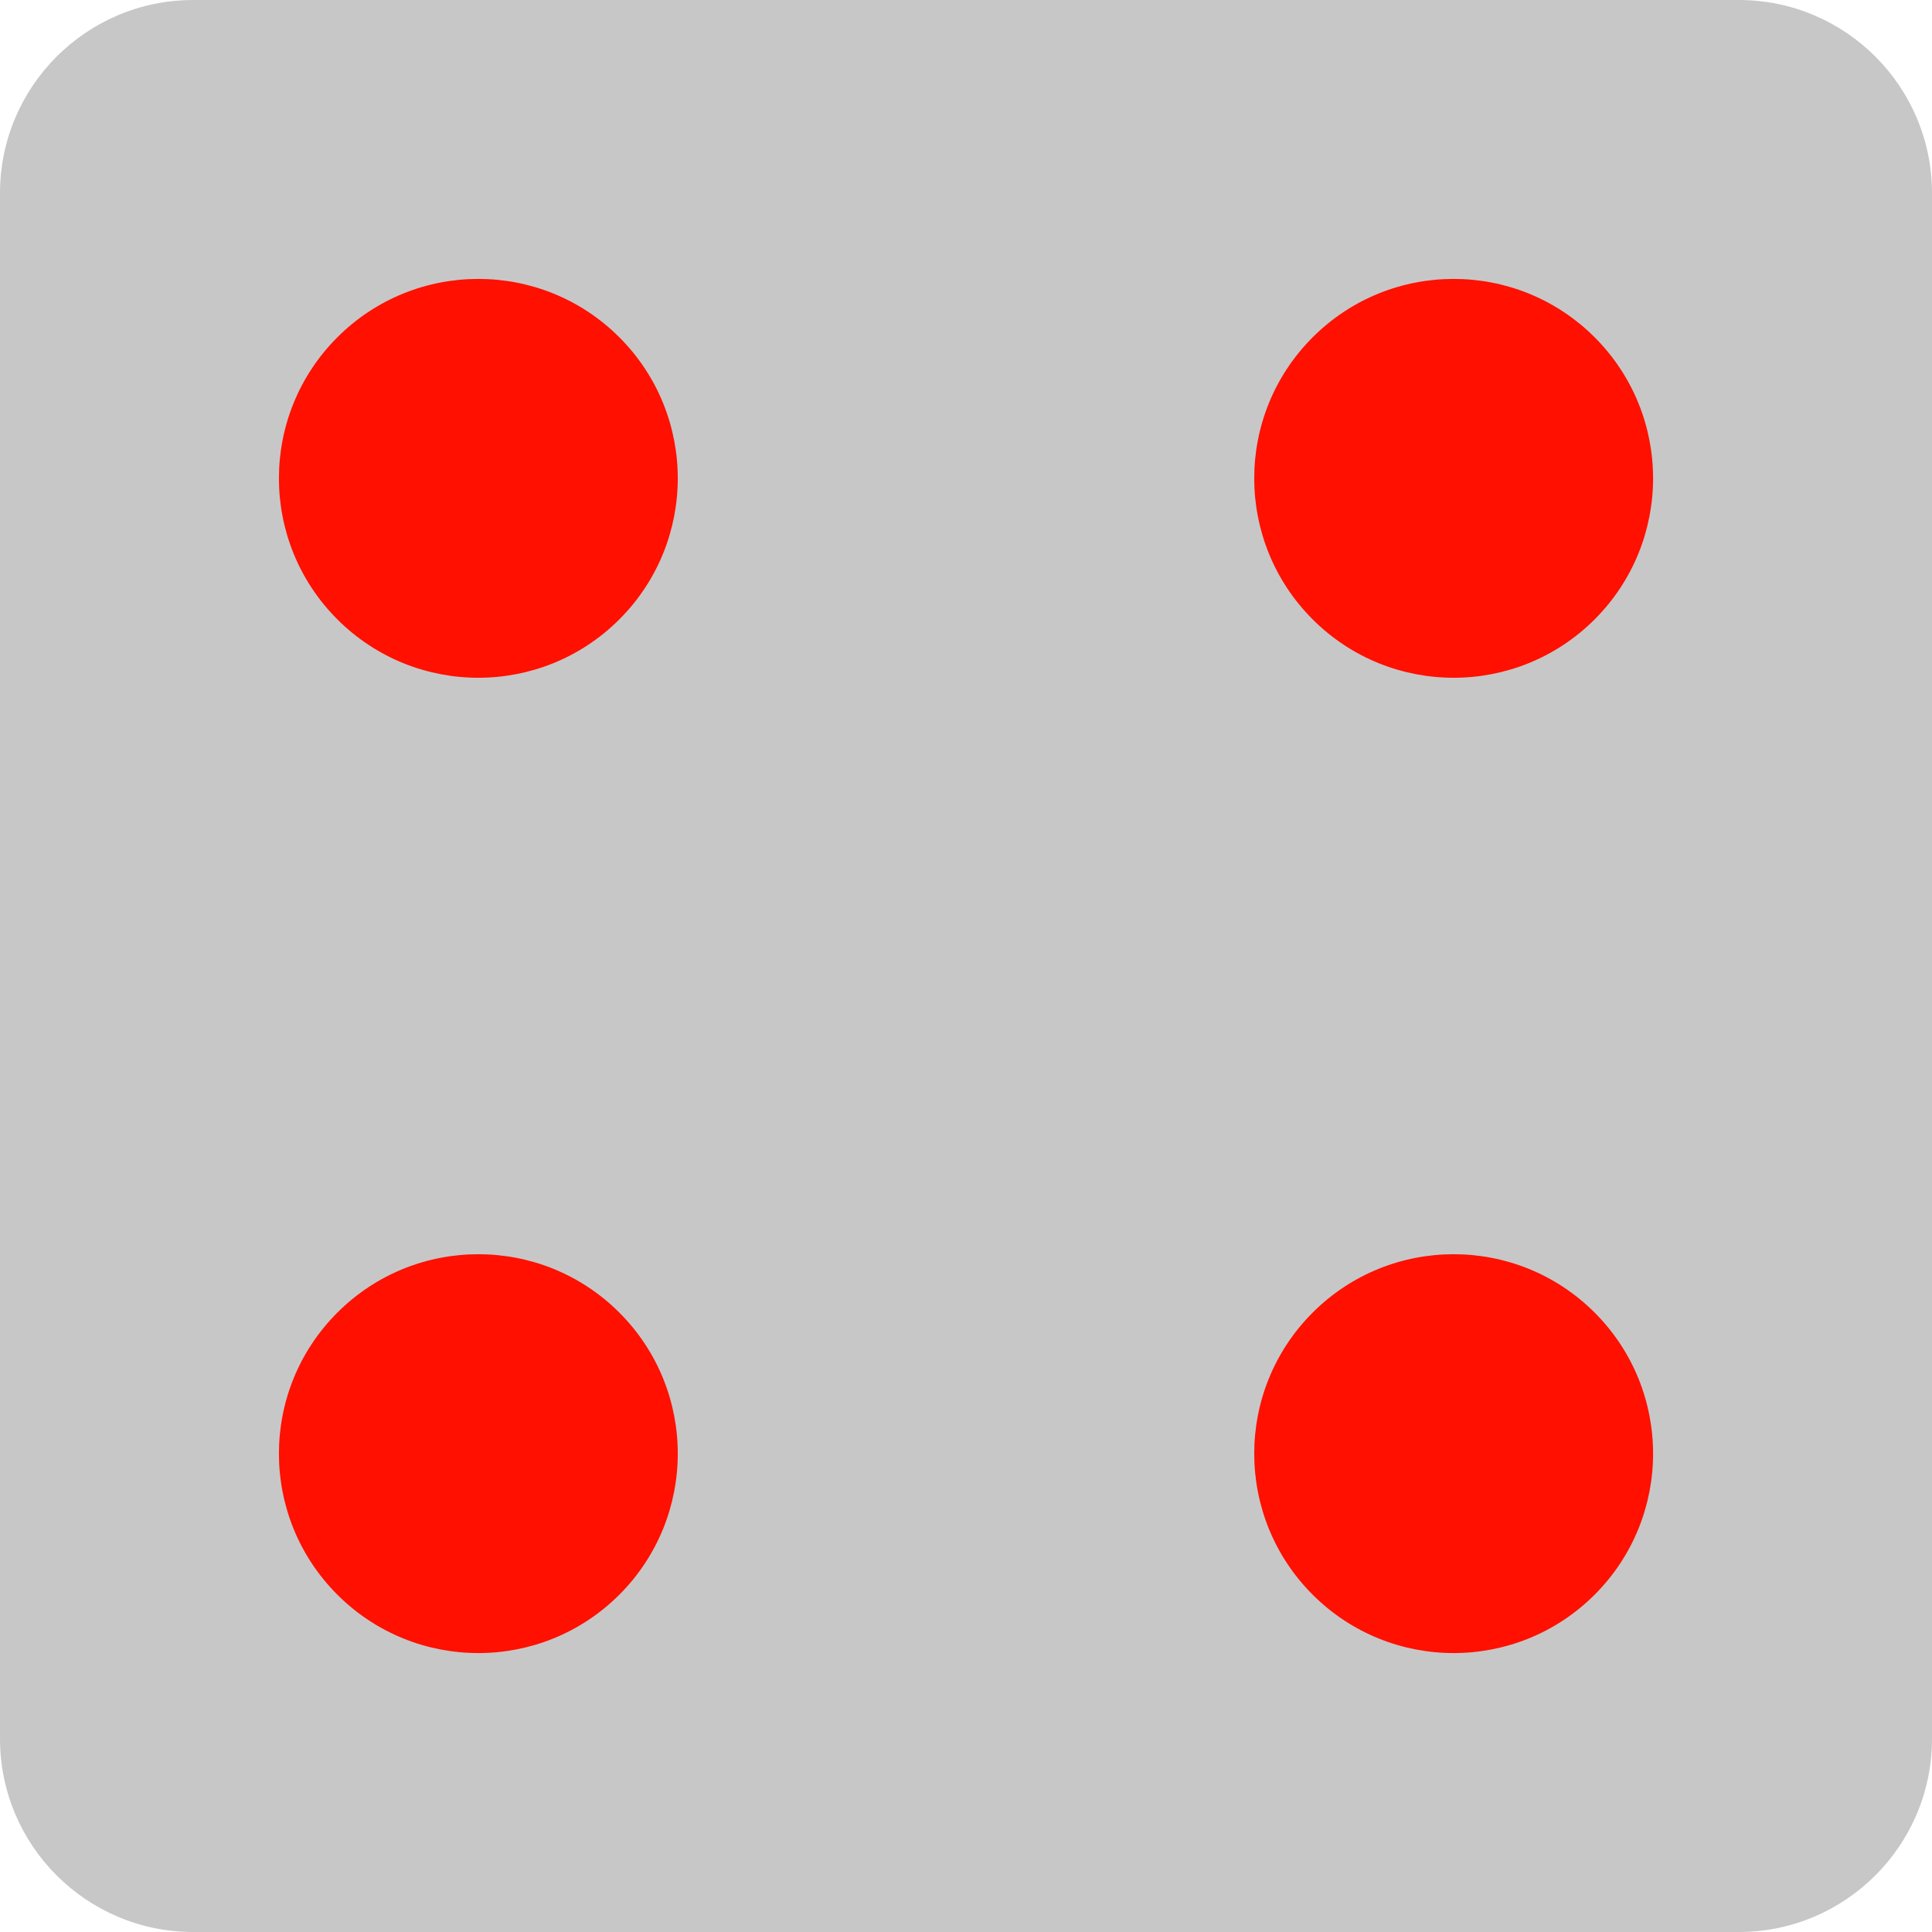
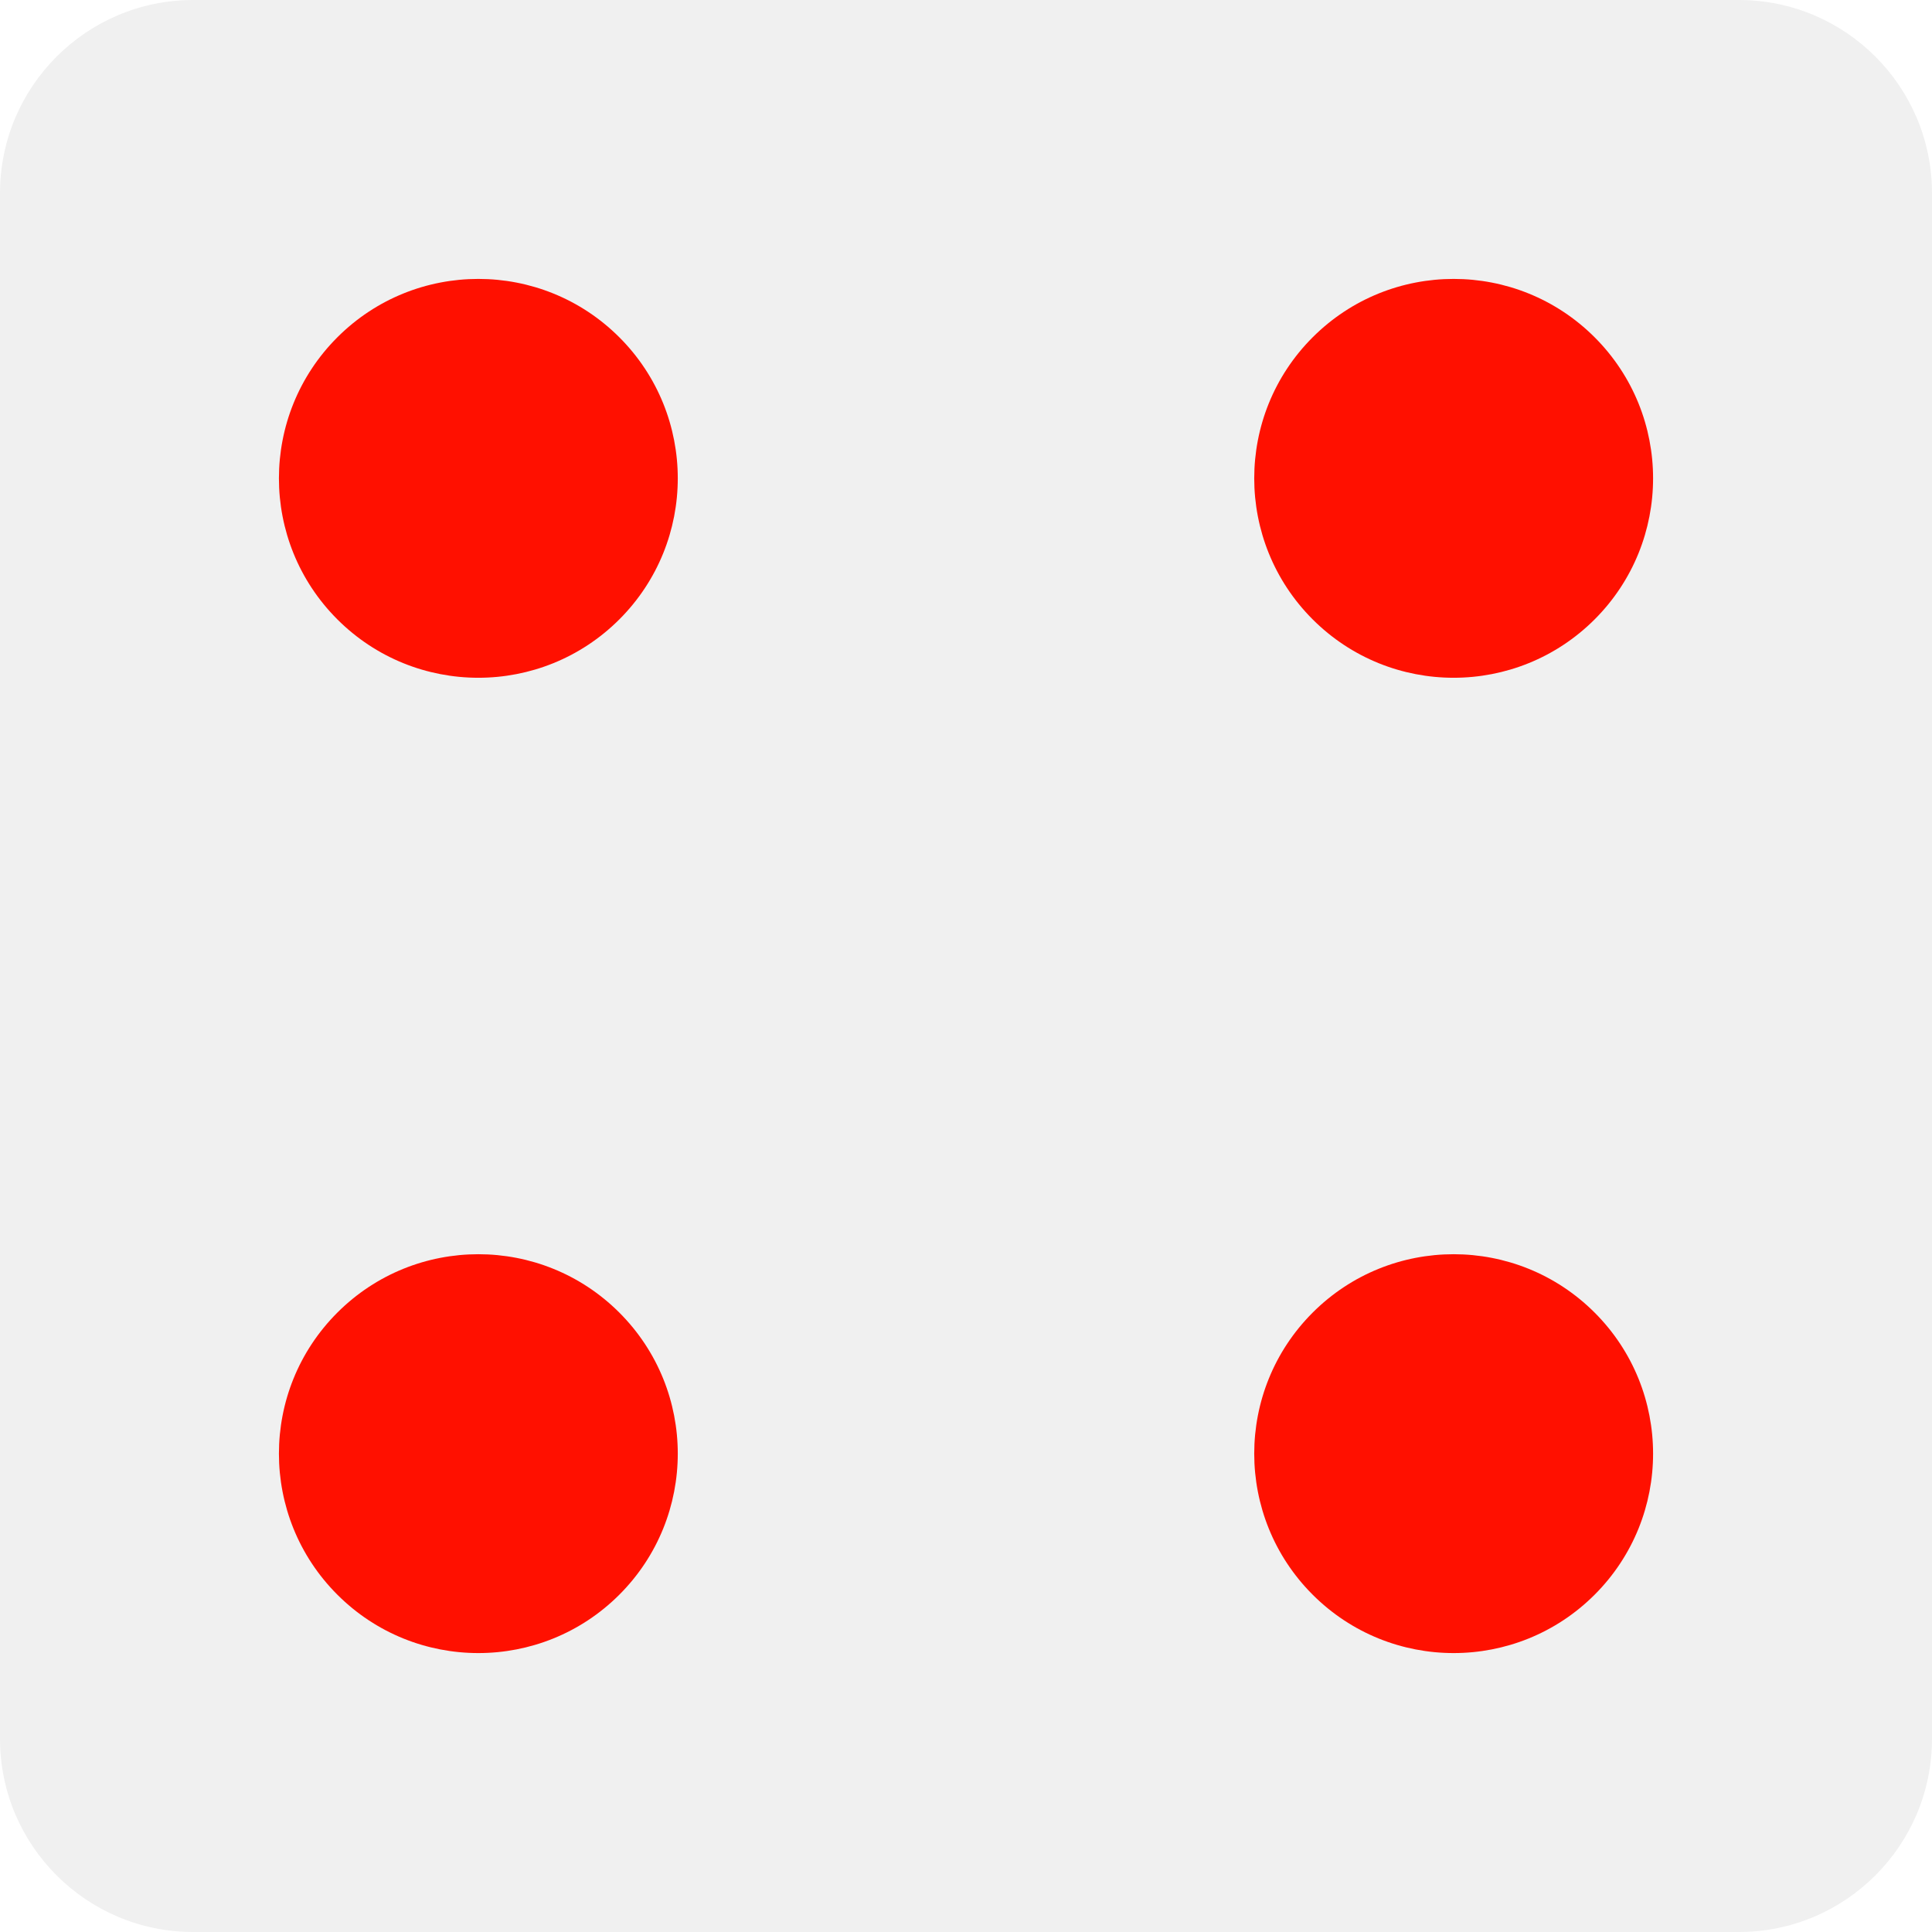
<svg xmlns="http://www.w3.org/2000/svg" width="100%" height="100%" viewBox="0 0 128 128" version="1.1" xml:space="preserve" style="fill-rule:evenodd;clip-rule:evenodd;stroke-linejoin:round;stroke-miterlimit:2;">
-   <path d="M128,12.8C128,5.735 122.265,0 115.2,0L12.8,0C5.735,0 0,5.735 0,12.8L0,115.2C0,122.265 5.735,128 12.8,128L115.2,128C122.265,128 128,122.265 128,115.2L128,12.8Z" style="fill:rgb(199,199,199);" />
+   <path d="M128,12.8C128,5.735 122.265,0 115.2,0L12.8,0C5.735,0 0,5.735 0,12.8L0,115.2C0,122.265 5.735,128 12.8,128L115.2,128C122.265,128 128,122.265 128,115.2L128,12.8Z" style="fill:rgb(240,240,240);" />
  <g transform="matrix(0.570092,0.570092,-0.570092,0.570092,95.7082,-43.9068)">
    <circle cx="66.83" cy="65.777" r="16.388" style="fill:rgb(255,16,0);" />
  </g>
  <g transform="matrix(0.570092,0.570092,-0.570092,0.570092,31.0917,20.7097)">
    <circle cx="66.83" cy="65.777" r="16.388" style="fill:rgb(255,16,0);" />
  </g>
  <g transform="matrix(0.570092,0.570092,-0.570092,0.570092,31.0917,-43.9068)">
    <circle cx="66.83" cy="65.777" r="16.388" style="fill:rgb(255,16,0);" />
  </g>
  <g transform="matrix(0.570092,0.570092,-0.570092,0.570092,95.7082,20.7097)">
    <circle cx="66.83" cy="65.777" r="16.388" style="fill:rgb(255,16,0);" />
  </g>
</svg>
